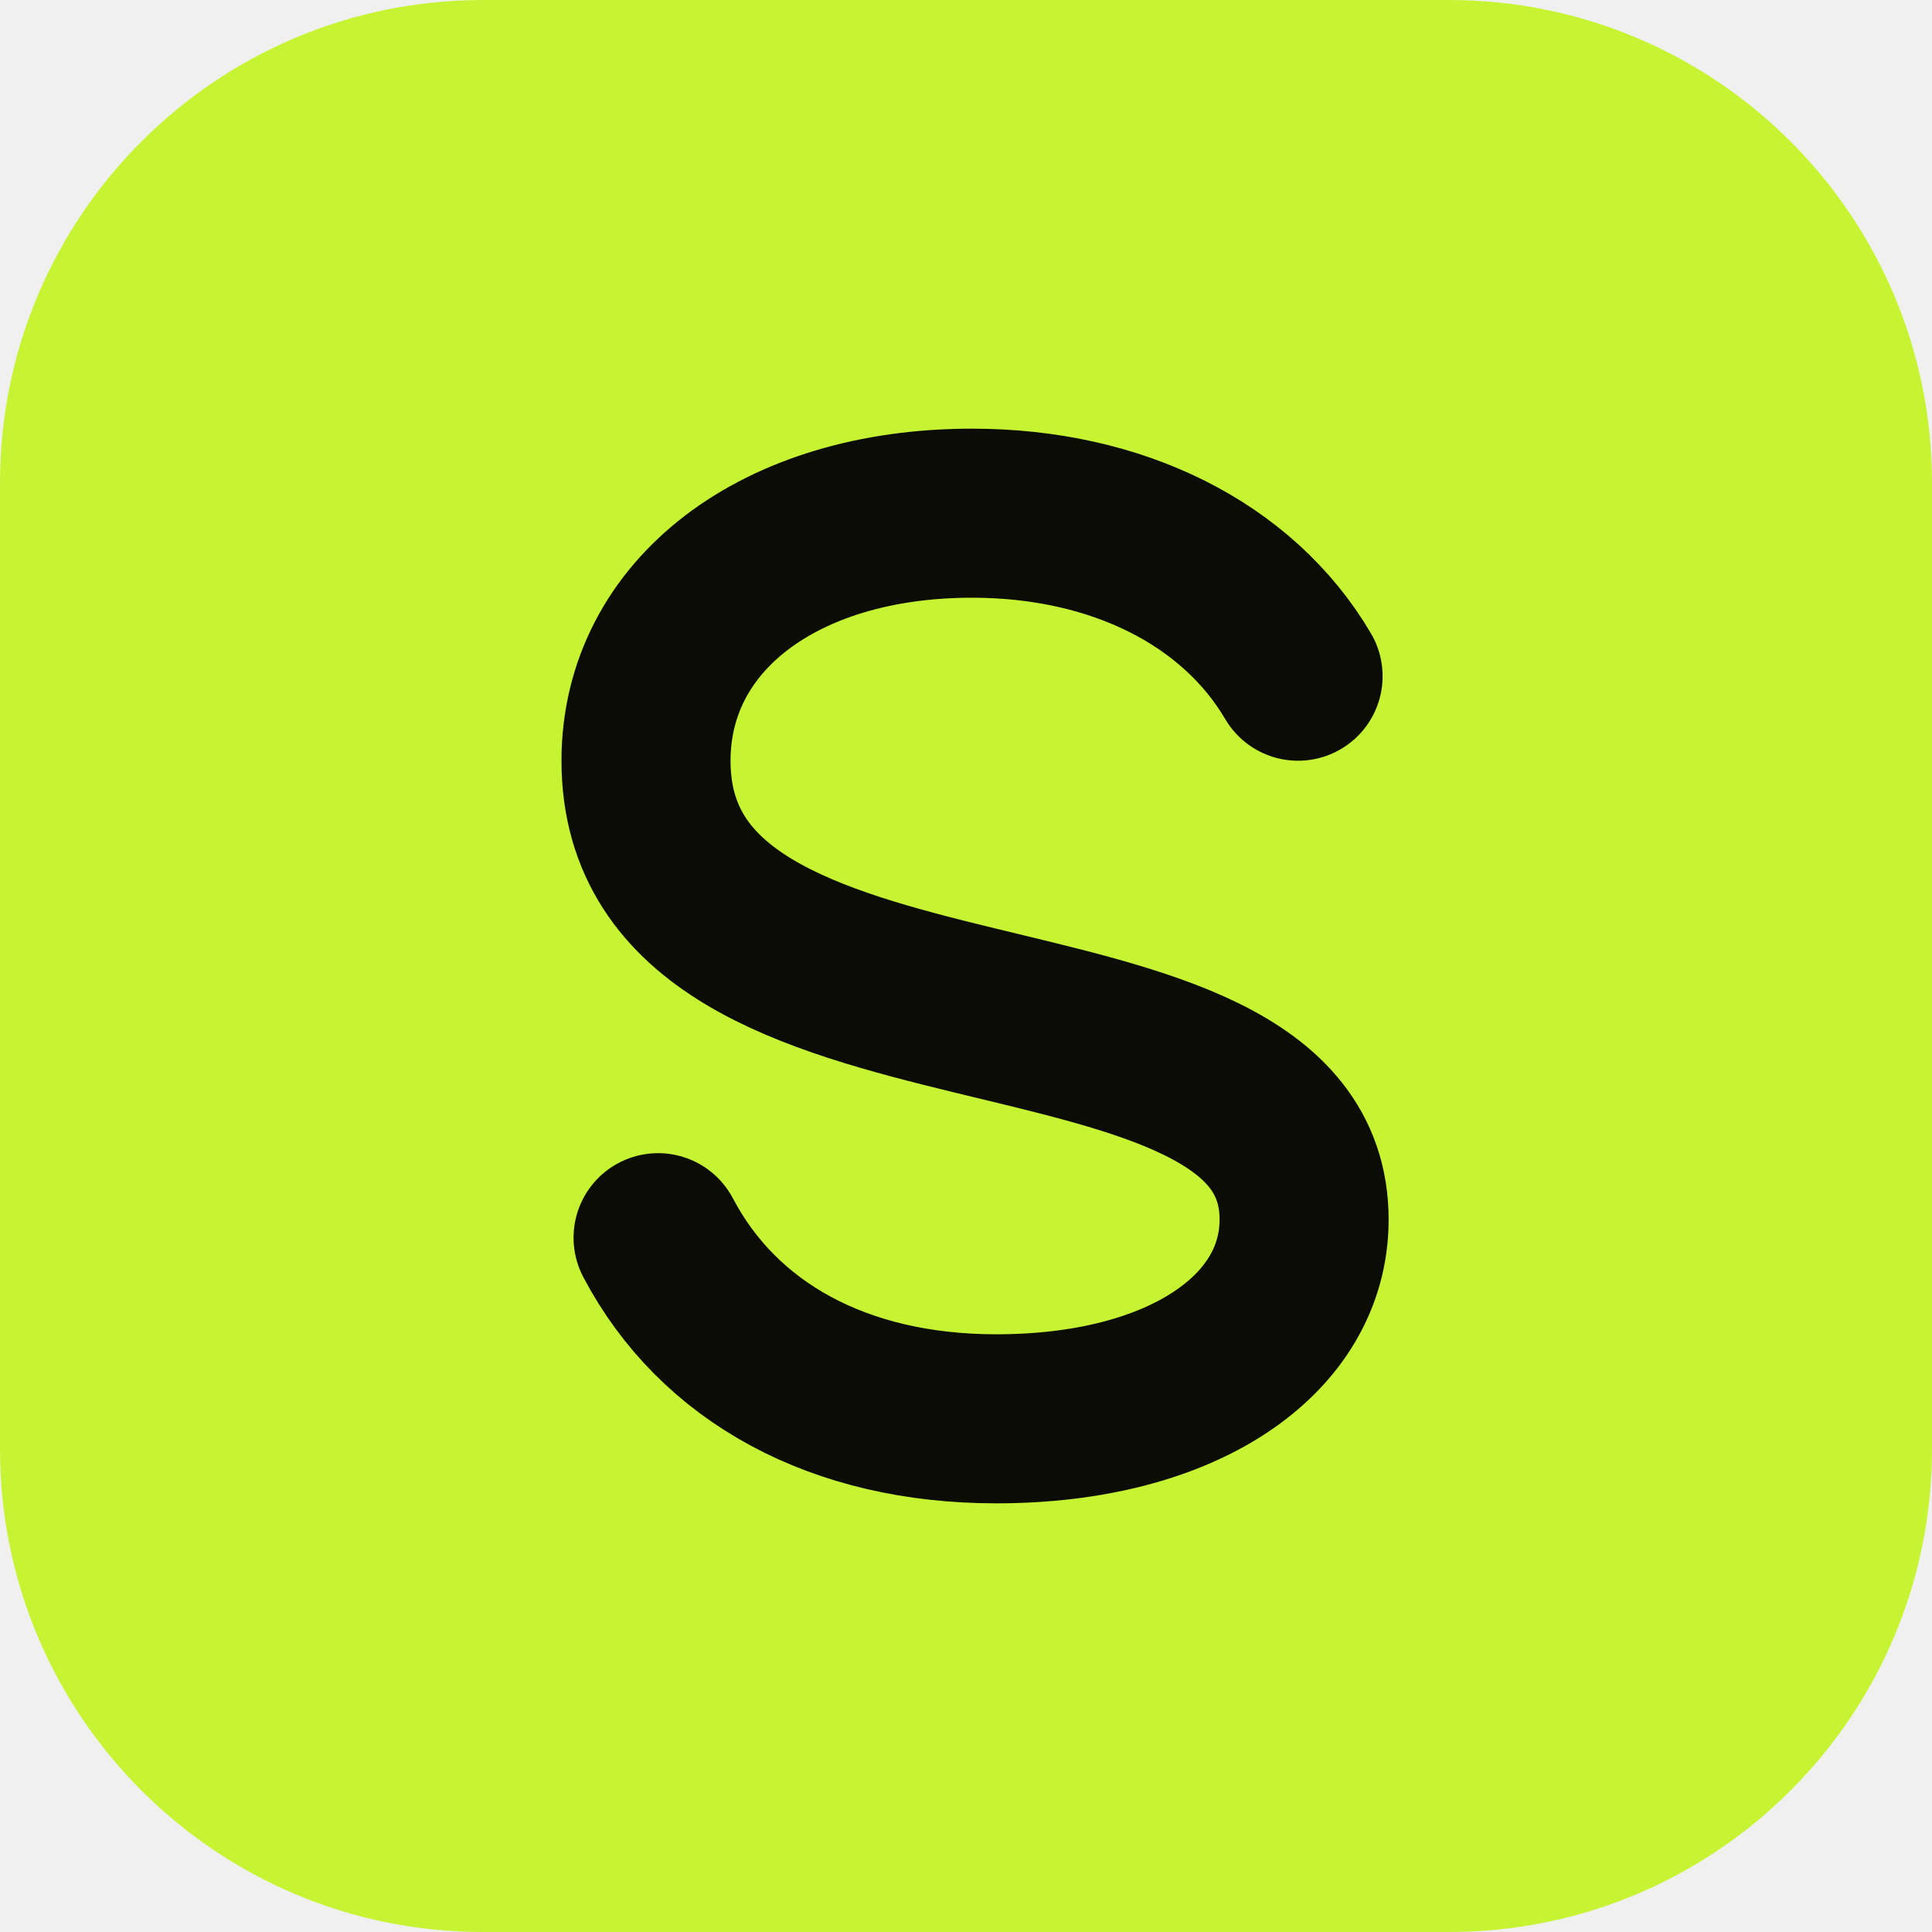
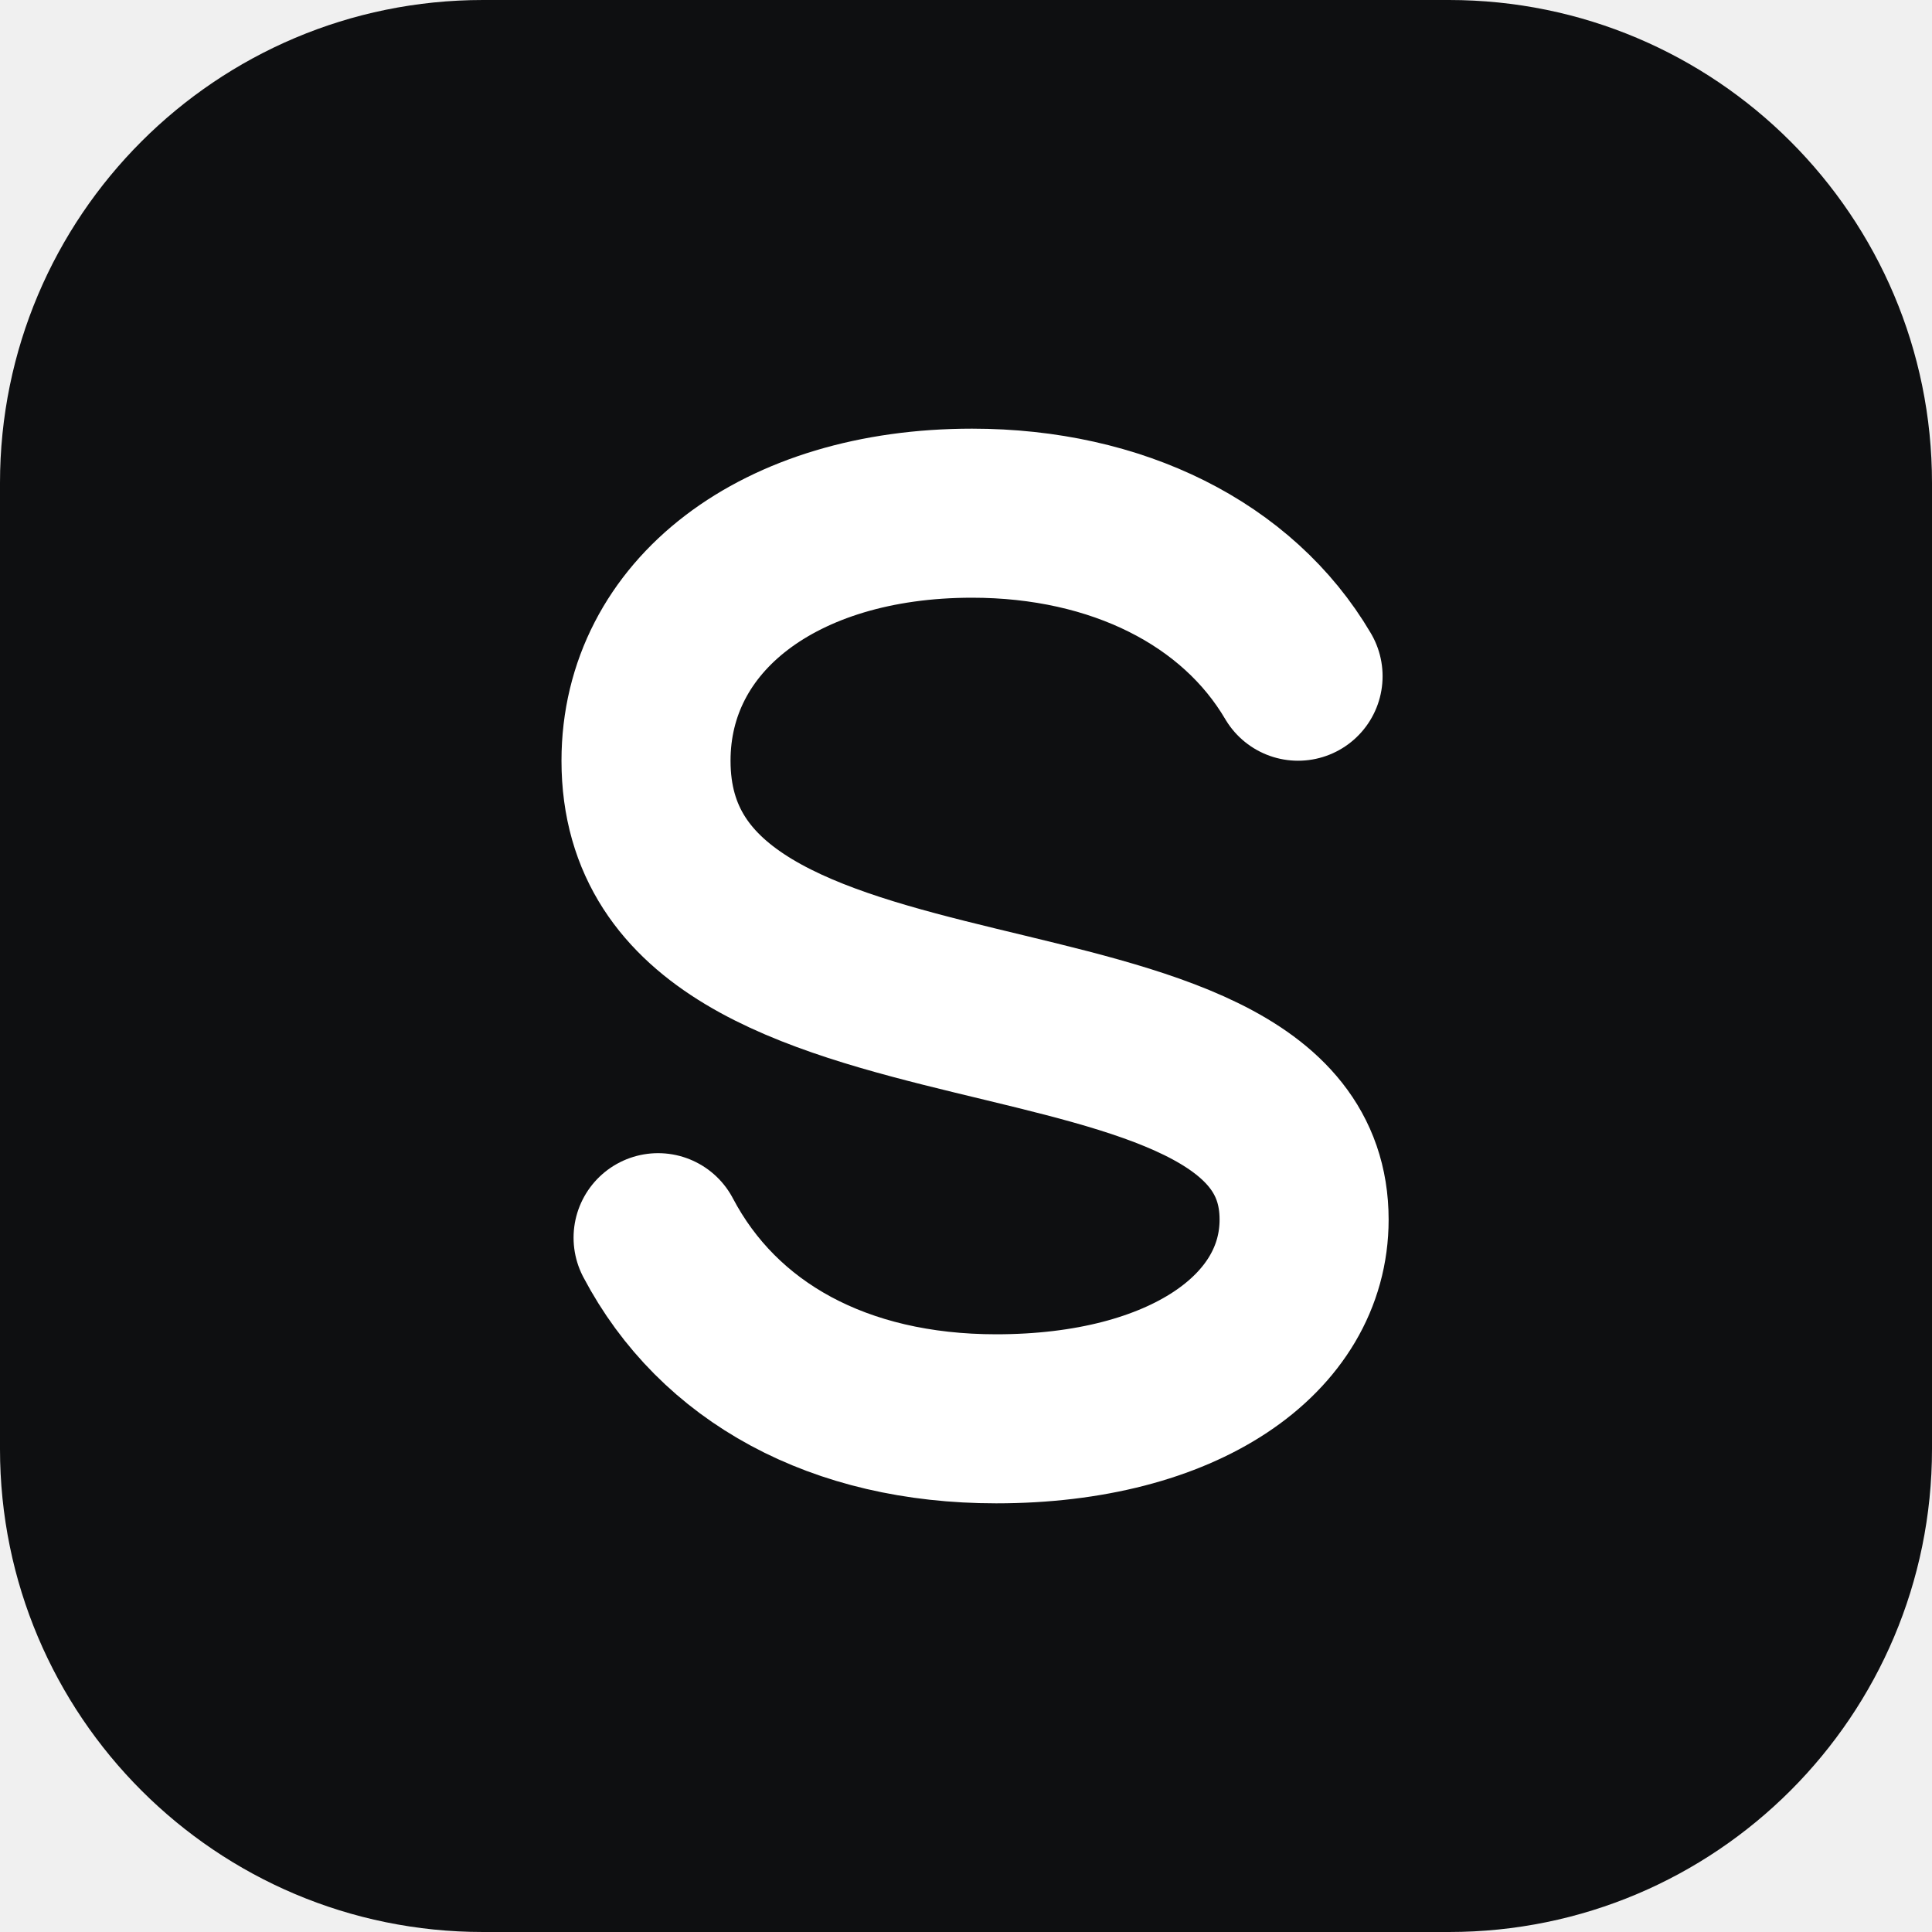
<svg xmlns="http://www.w3.org/2000/svg" viewBox="0 0 32 32">
-   <rect width="32" height="32" rx="8" fill="#c6f432" />
-   <path d="M21.5 11.2c-1-1.7-3-2.7-5.4-2.7-3.2 0-5.4 1.7-5.4 4.1 0 5.4 10.9 3.1 10.9 7.6 0 1.9-2 3.3-5.1 3.3-2.6 0-4.6-1.1-5.6-3" fill="none" stroke="#0b0d05" stroke-width="2.8" stroke-linecap="round" />
+   <rect width="32" height="32" rx="8" fill="#0e0f11" />
+   <path d="M21.5 11.2c-1-1.7-3-2.7-5.4-2.7-3.2 0-5.4 1.7-5.4 4.1 0 5.4 10.9 3.1 10.9 7.6 0 1.9-2 3.3-5.1 3.3-2.6 0-4.6-1.1-5.6-3" fill="none" stroke="#ffffff" stroke-width="2.8" stroke-linecap="round" />
</svg>
